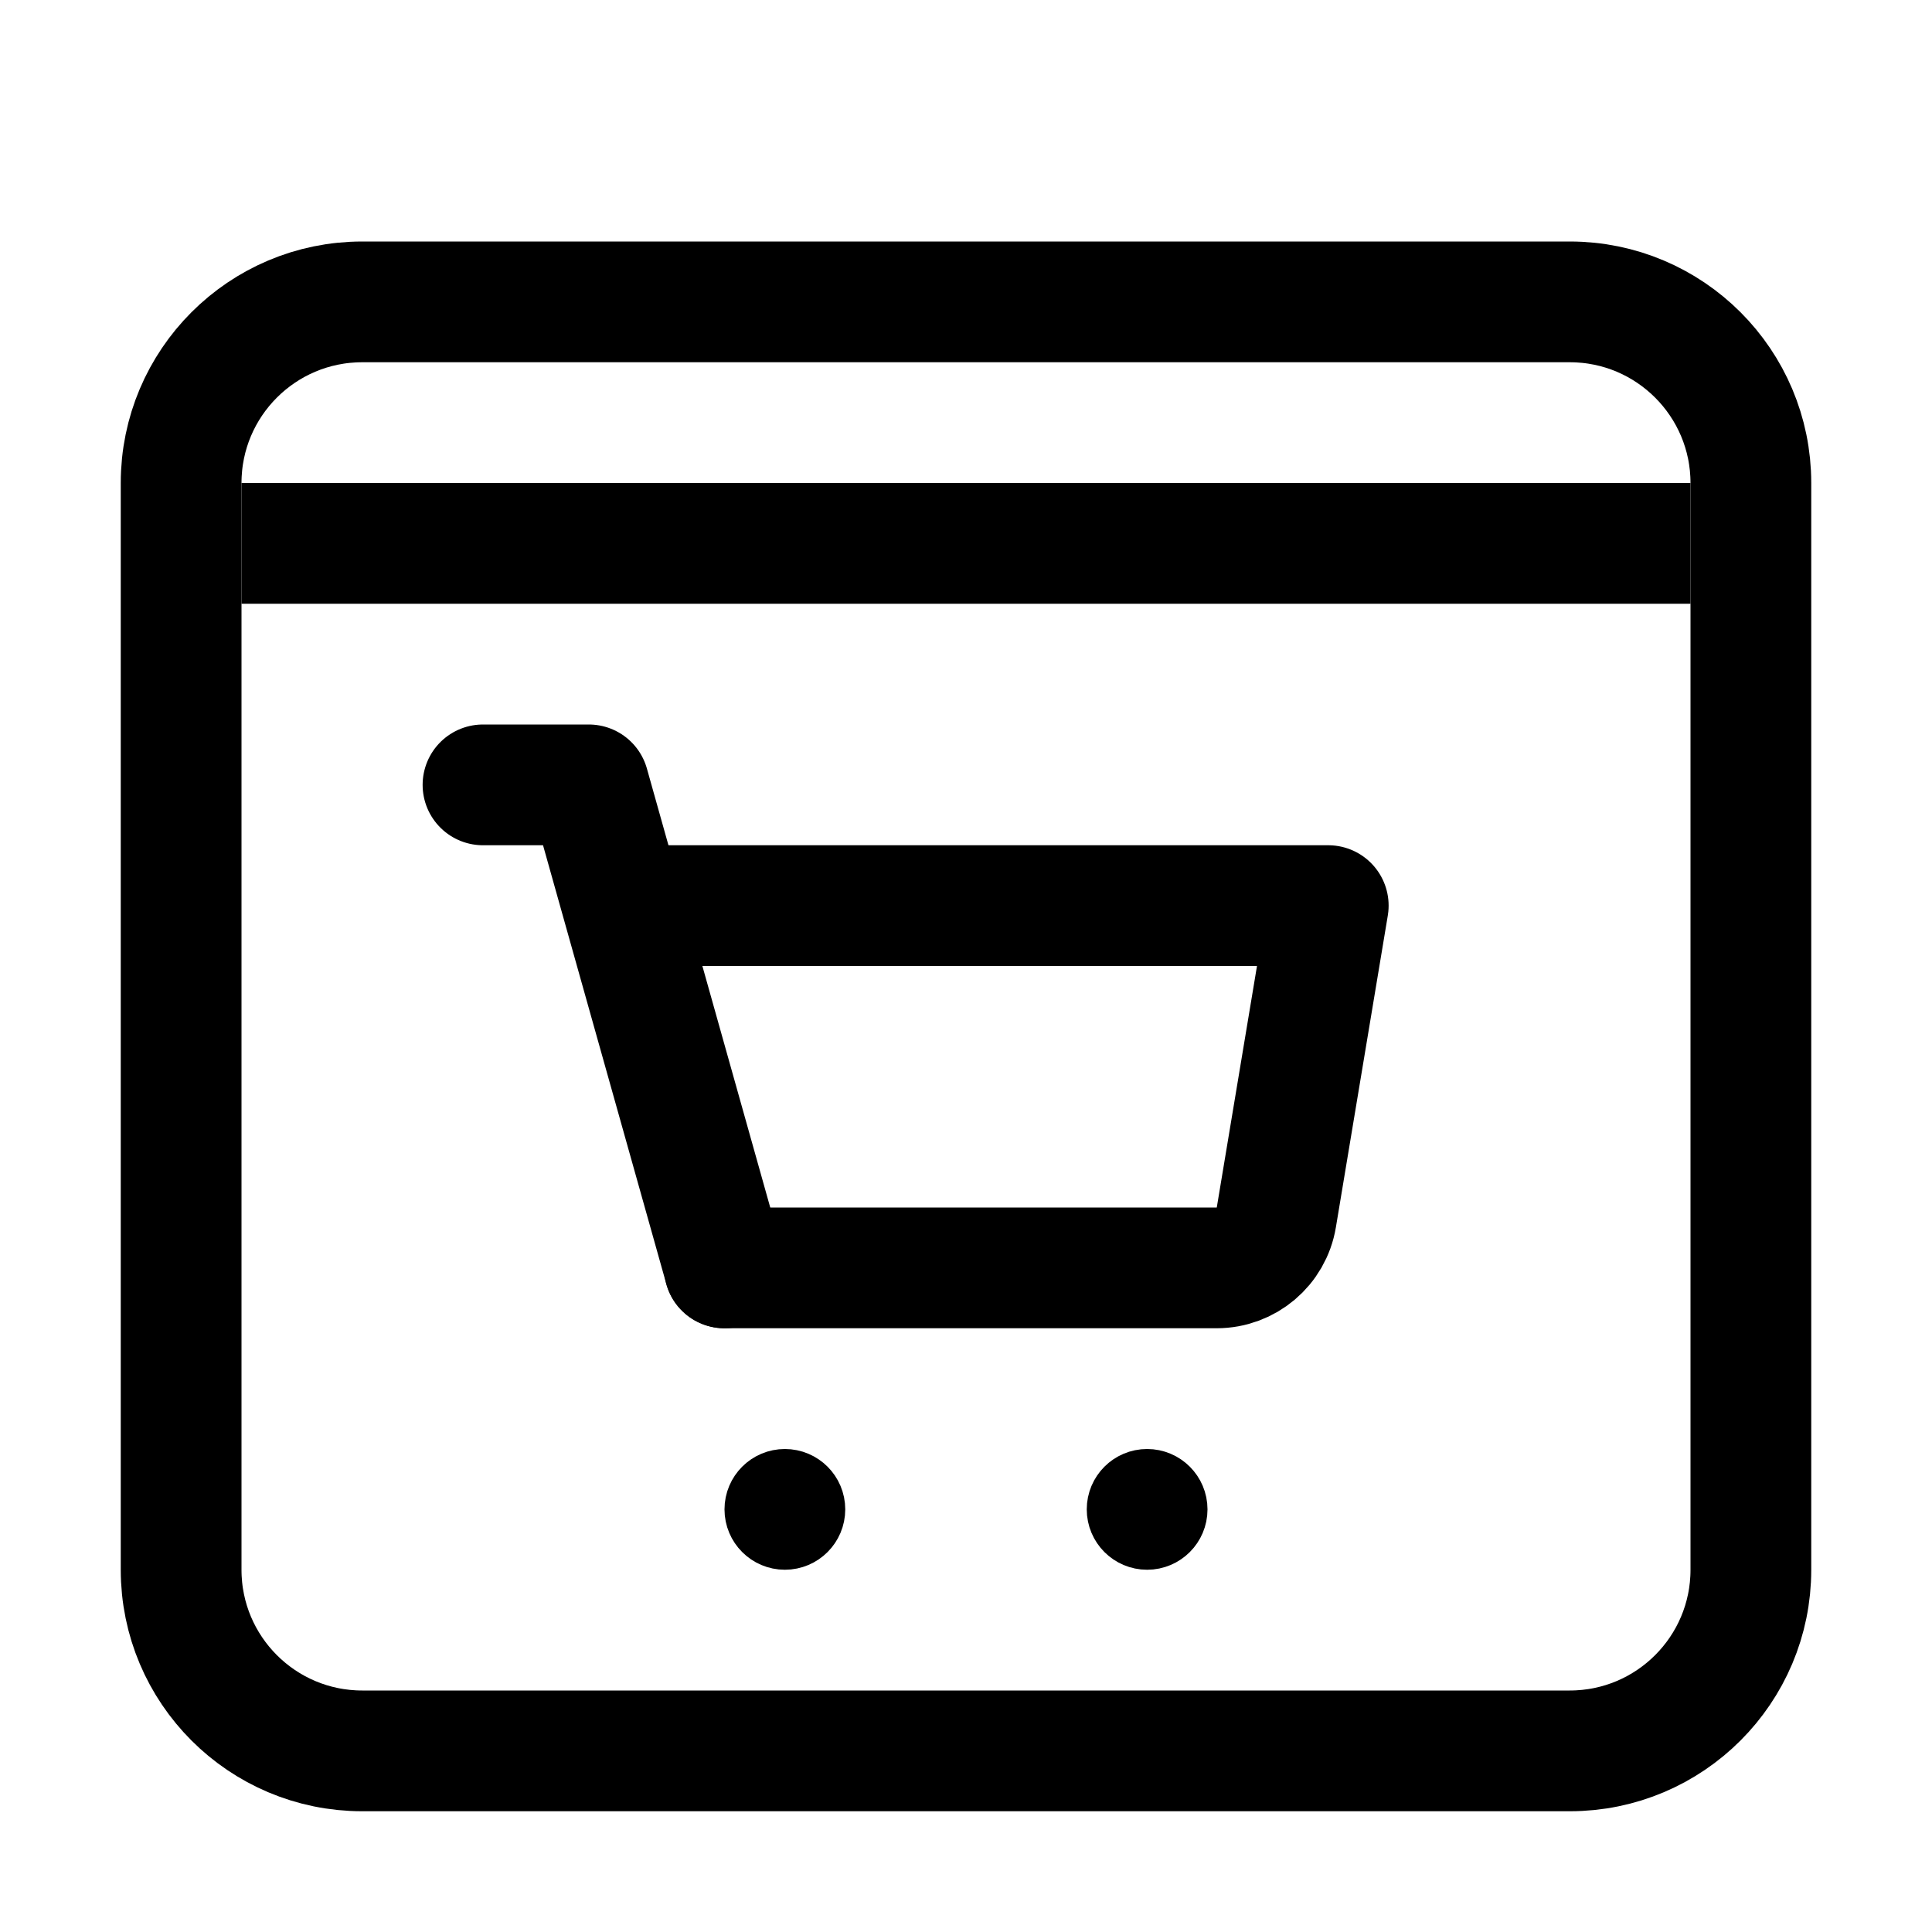
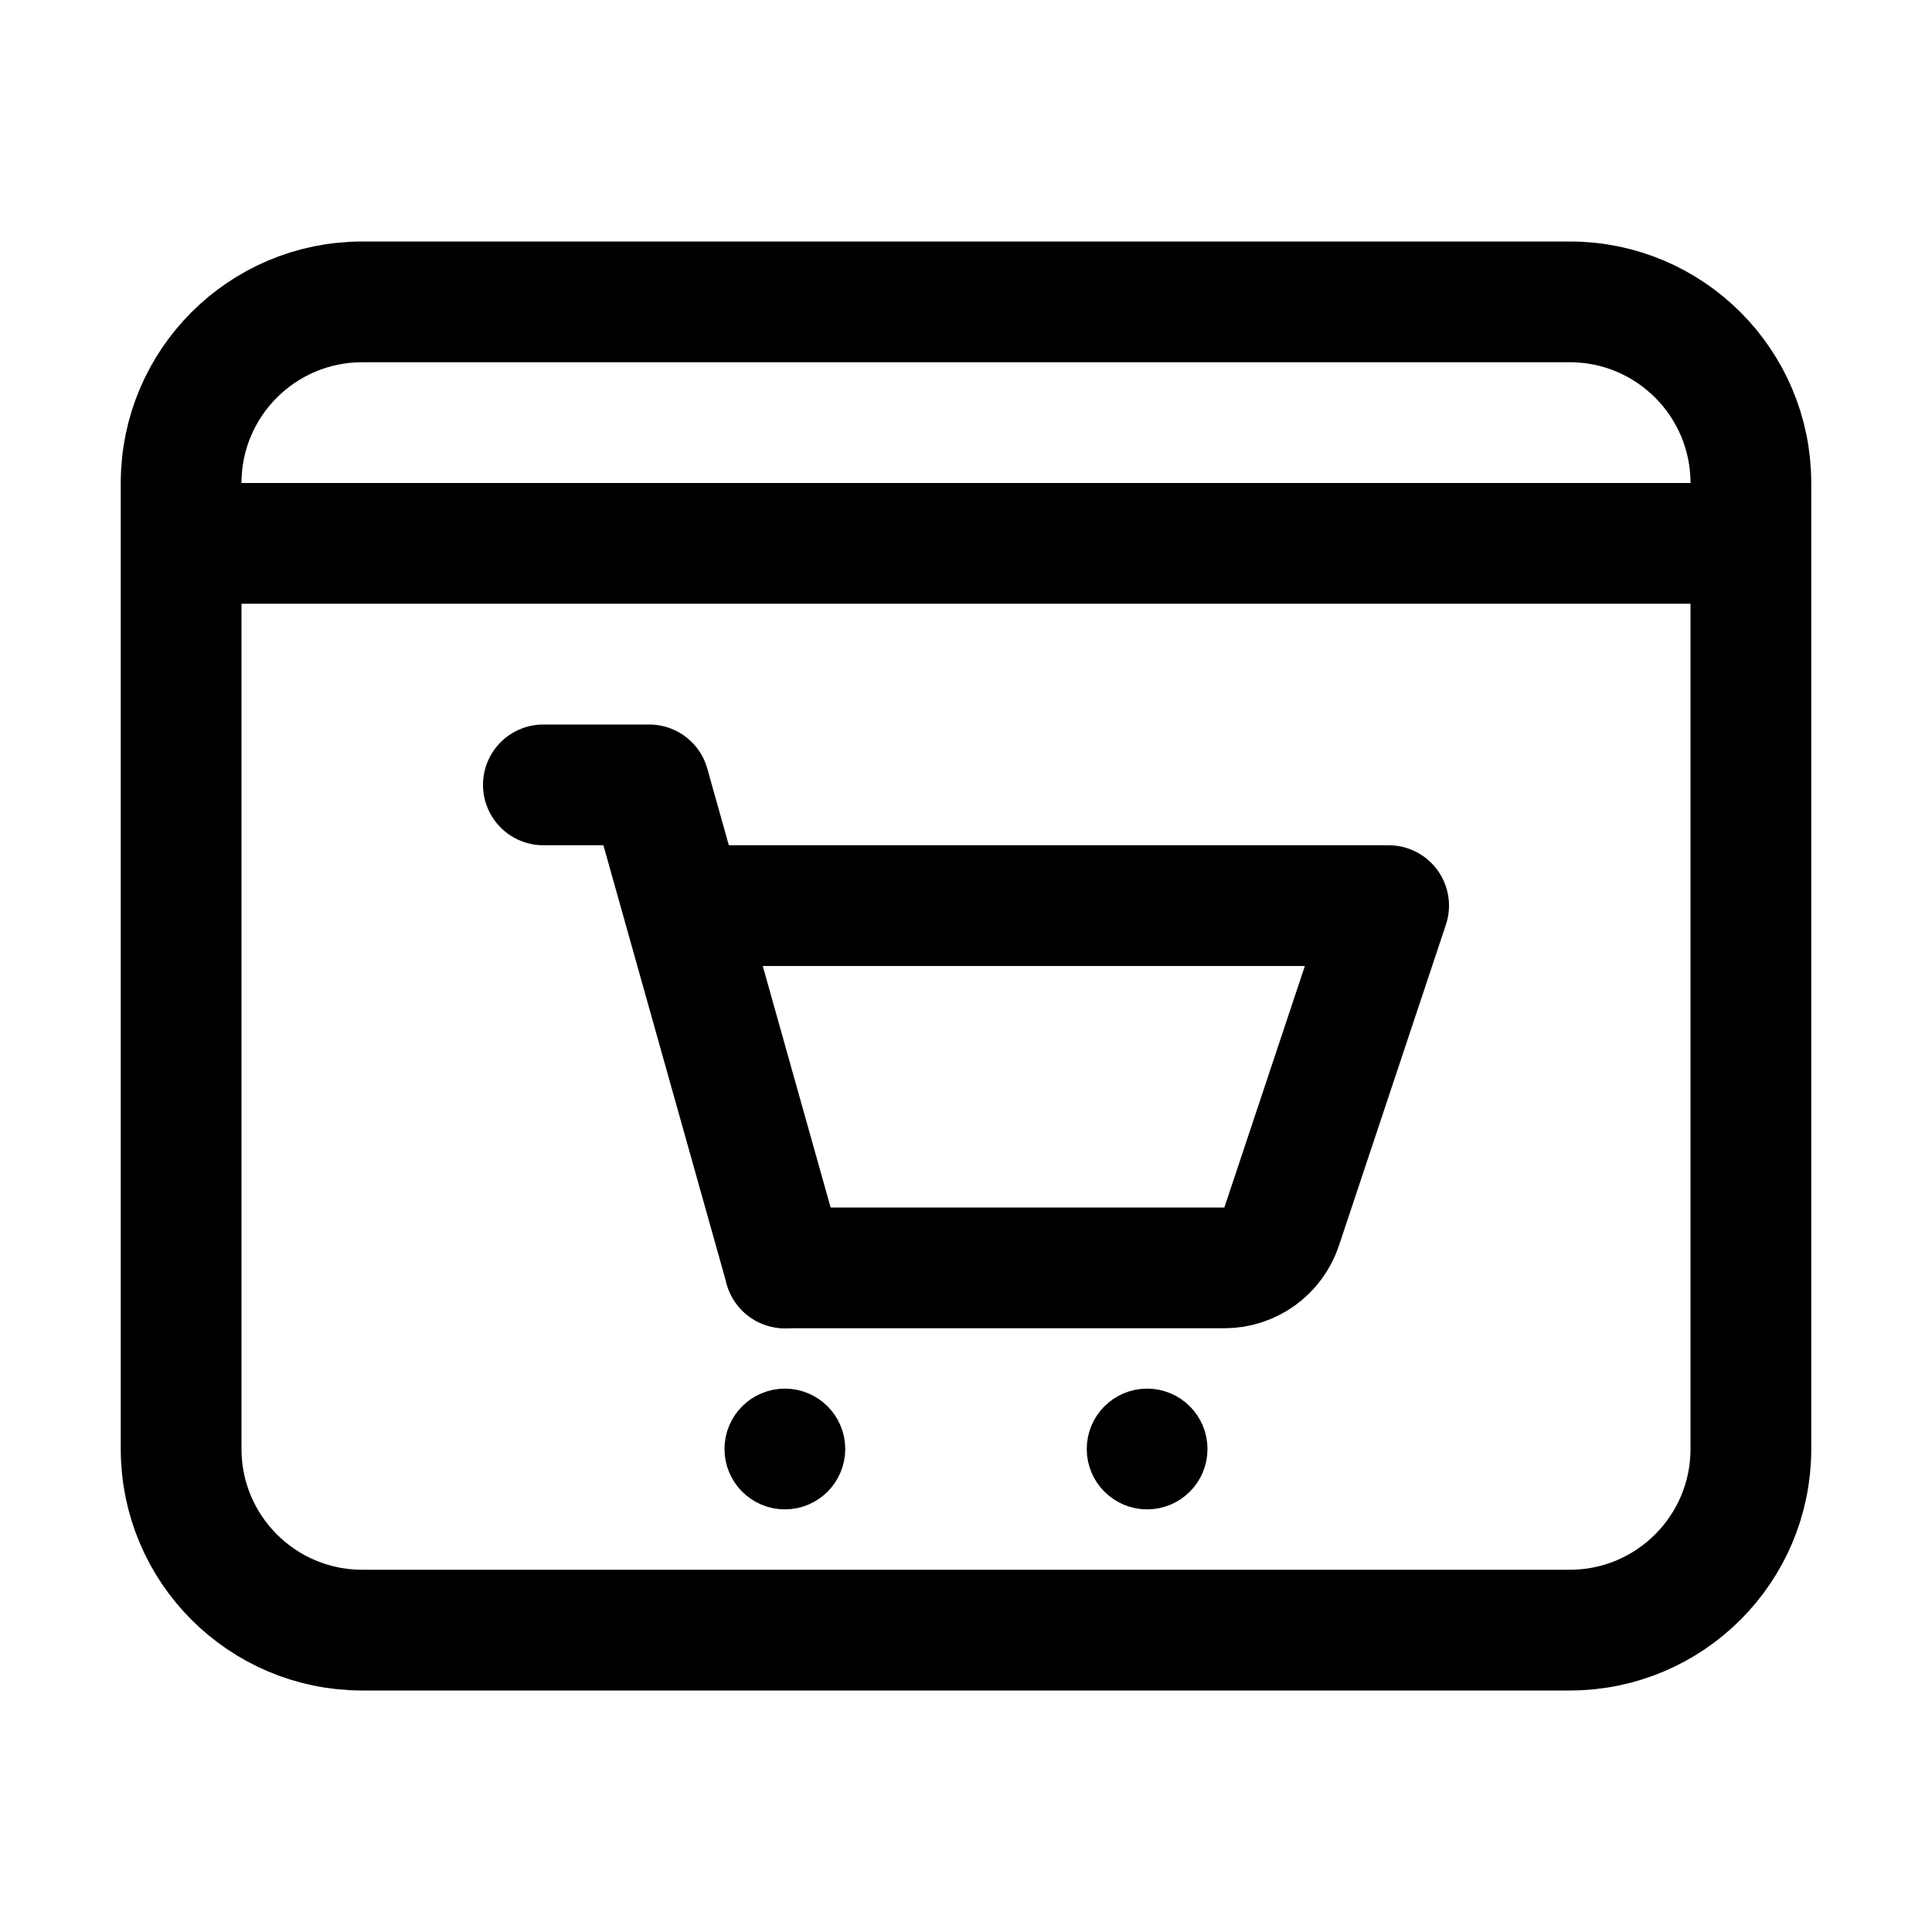
<svg xmlns="http://www.w3.org/2000/svg" viewBox="0 0 16 16" fill="none" width="1em" height="1em">
-   <path d="M5.5 7.5H11L10.57 10.082C10.53 10.323 10.321 10.5 10.076 10.5H6" stroke="currentColor" stroke-linecap="round" stroke-linejoin="round" />
-   <path d="M4 6.5H4.876L6 10.5" stroke="currentColor" stroke-linecap="round" stroke-linejoin="round" />
-   <circle cx="6.5" cy="12.5" r="0.25" stroke="currentColor" stroke-width="0.5" stroke-linecap="round" />
-   <circle cx="9.5" cy="12.5" r="0.25" stroke="currentColor" stroke-width="0.5" stroke-linecap="round" />
-   <rect x="1.5" y="2.5" width="13" height="12" rx="1.5" stroke="currentColor" />
-   <line x1="2" y1="4.5" x2="14" y2="4.5" stroke="currentColor" />
+   <path d="M6 7.5H11.5L10.614 10.158C10.546 10.362 10.355 10.5 10.14 10.5H6.5" stroke="currentColor" stroke-linecap="round" stroke-linejoin="round" />
+   <path d="M4.5 6.5H5.376L6.5 10.5" stroke="currentColor" stroke-linecap="round" stroke-linejoin="round" />
+   <circle cx="6.5" cy="12" r="0.25" stroke="currentColor" stroke-width="0.5" stroke-linecap="round" />
+   <circle cx="9.5" cy="12" r="0.25" stroke="currentColor" stroke-width="0.5" stroke-linecap="round" />
+   <rect x="1.5" y="2.5" width="13" height="11" rx="1.5" stroke="currentColor" />
+   <path d="M1.5 4.5H14.5" stroke="currentColor" />
</svg>
